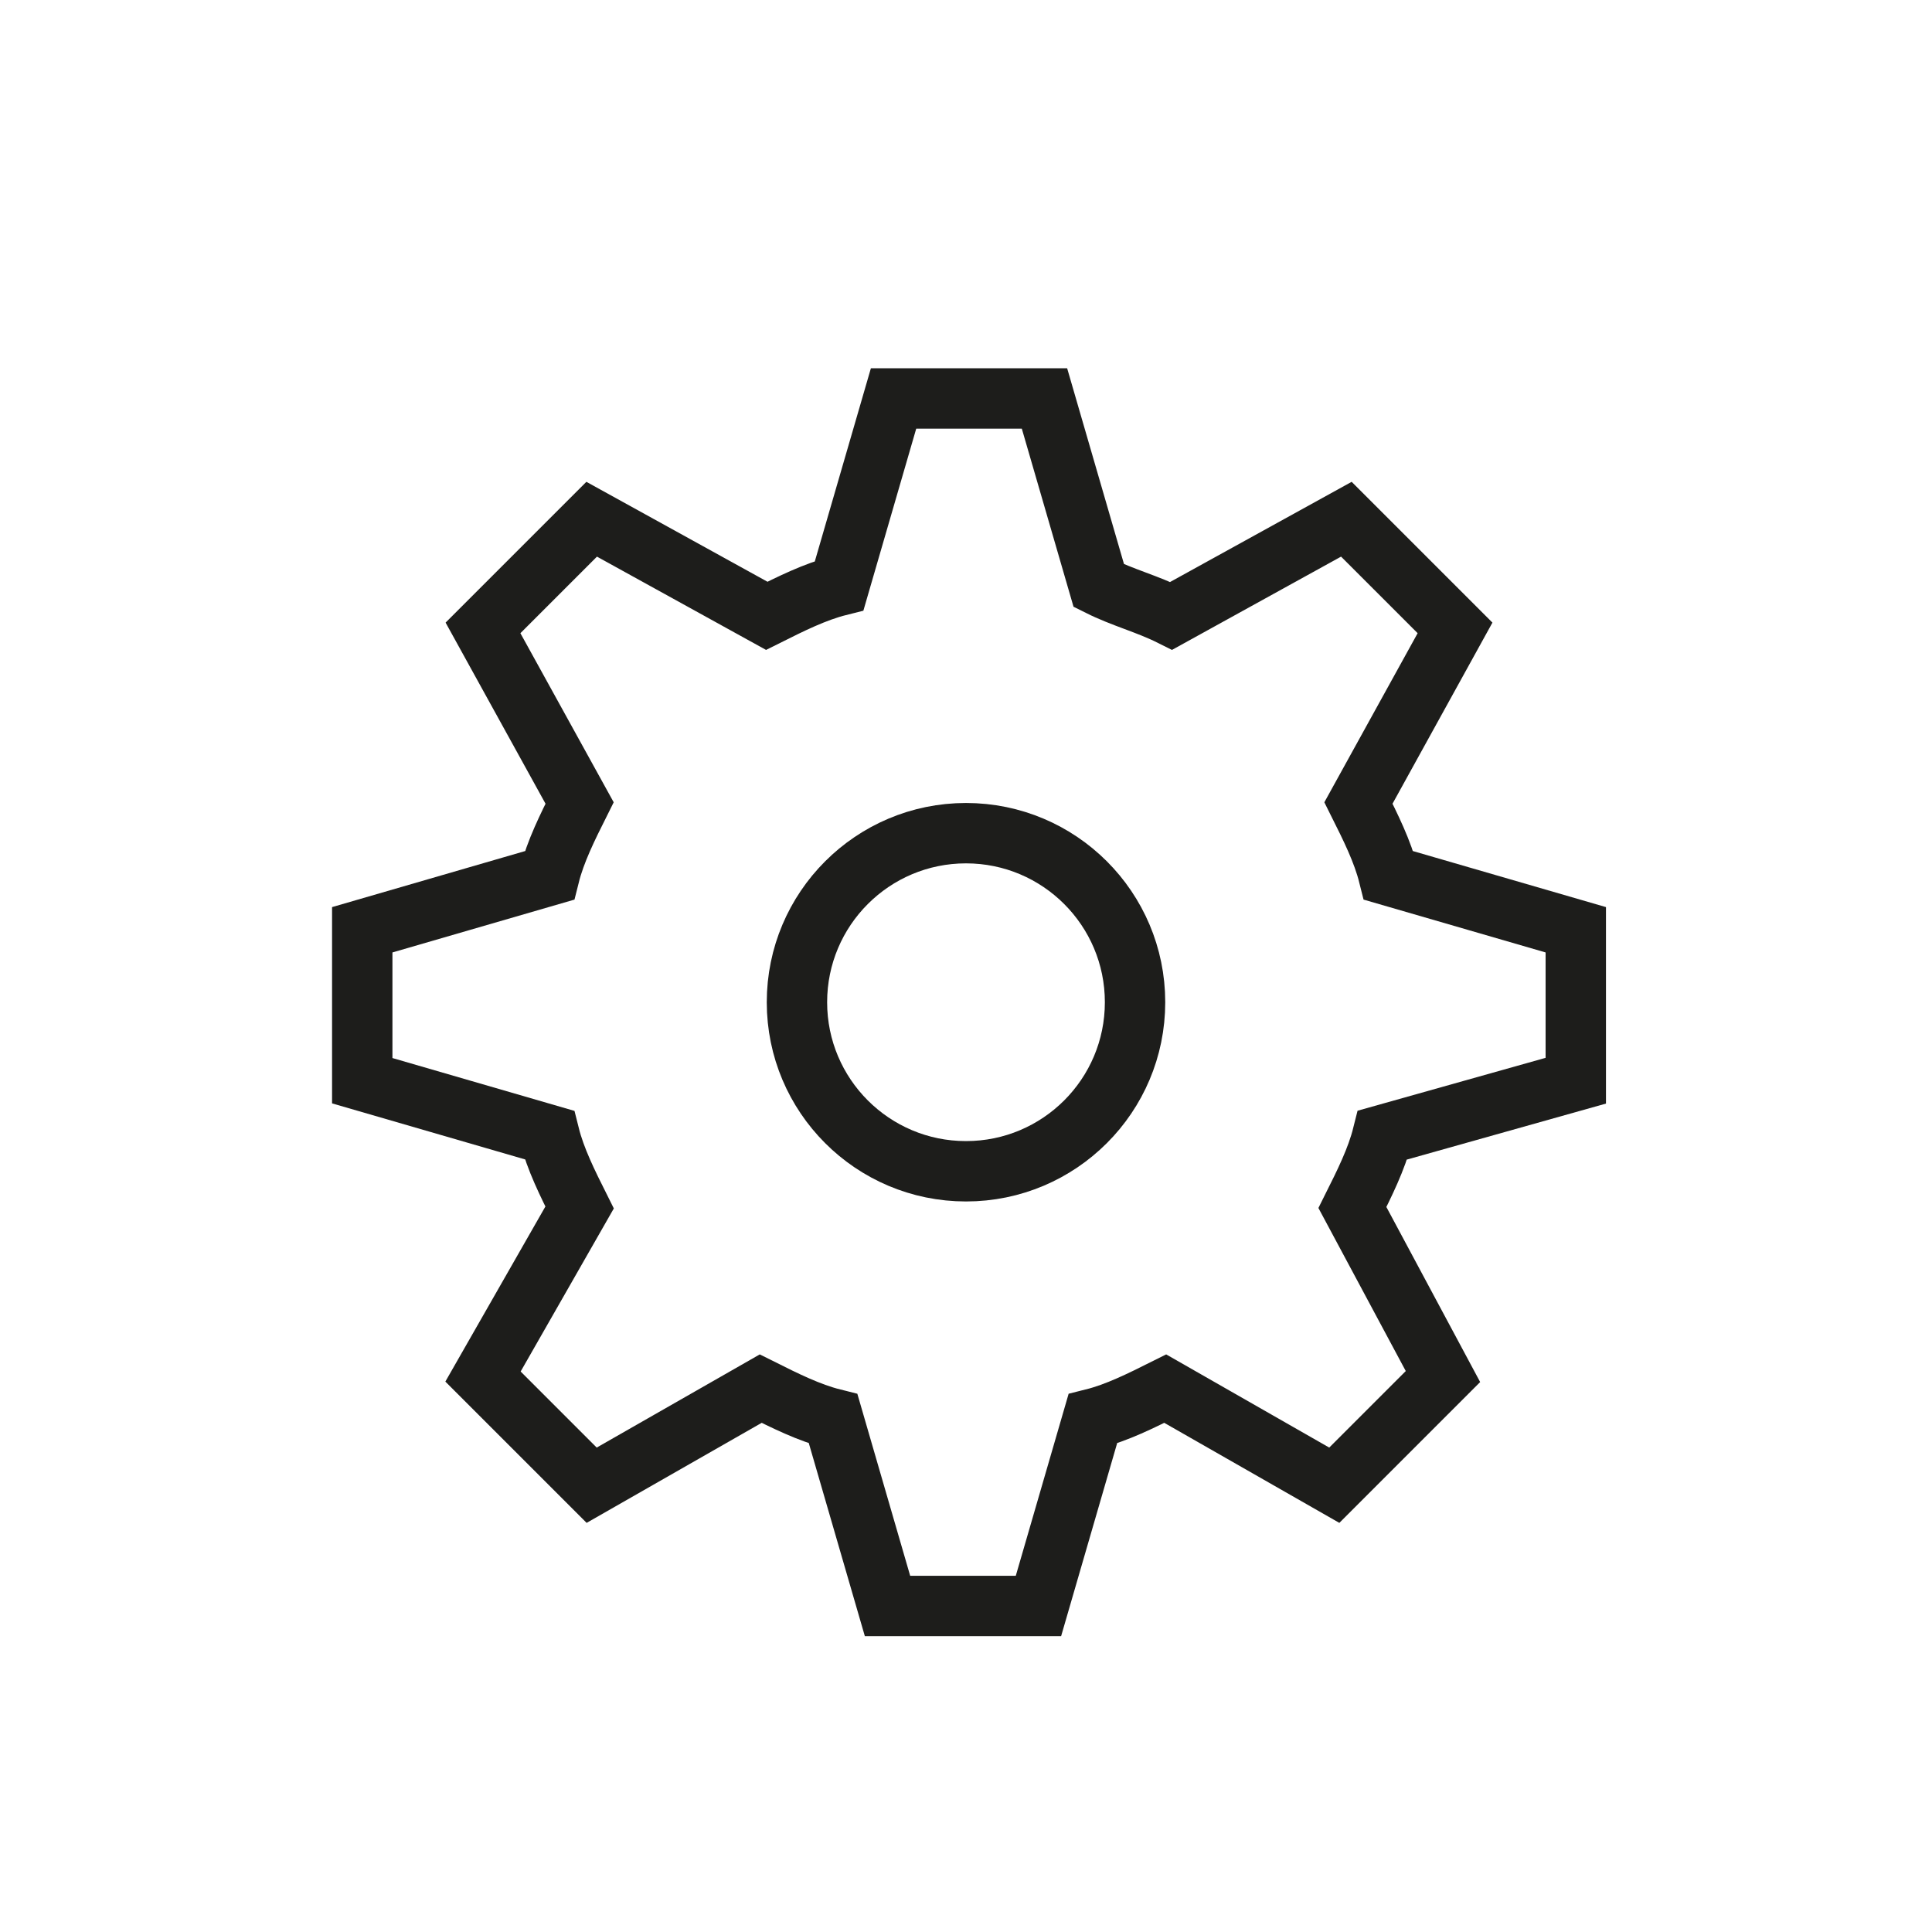
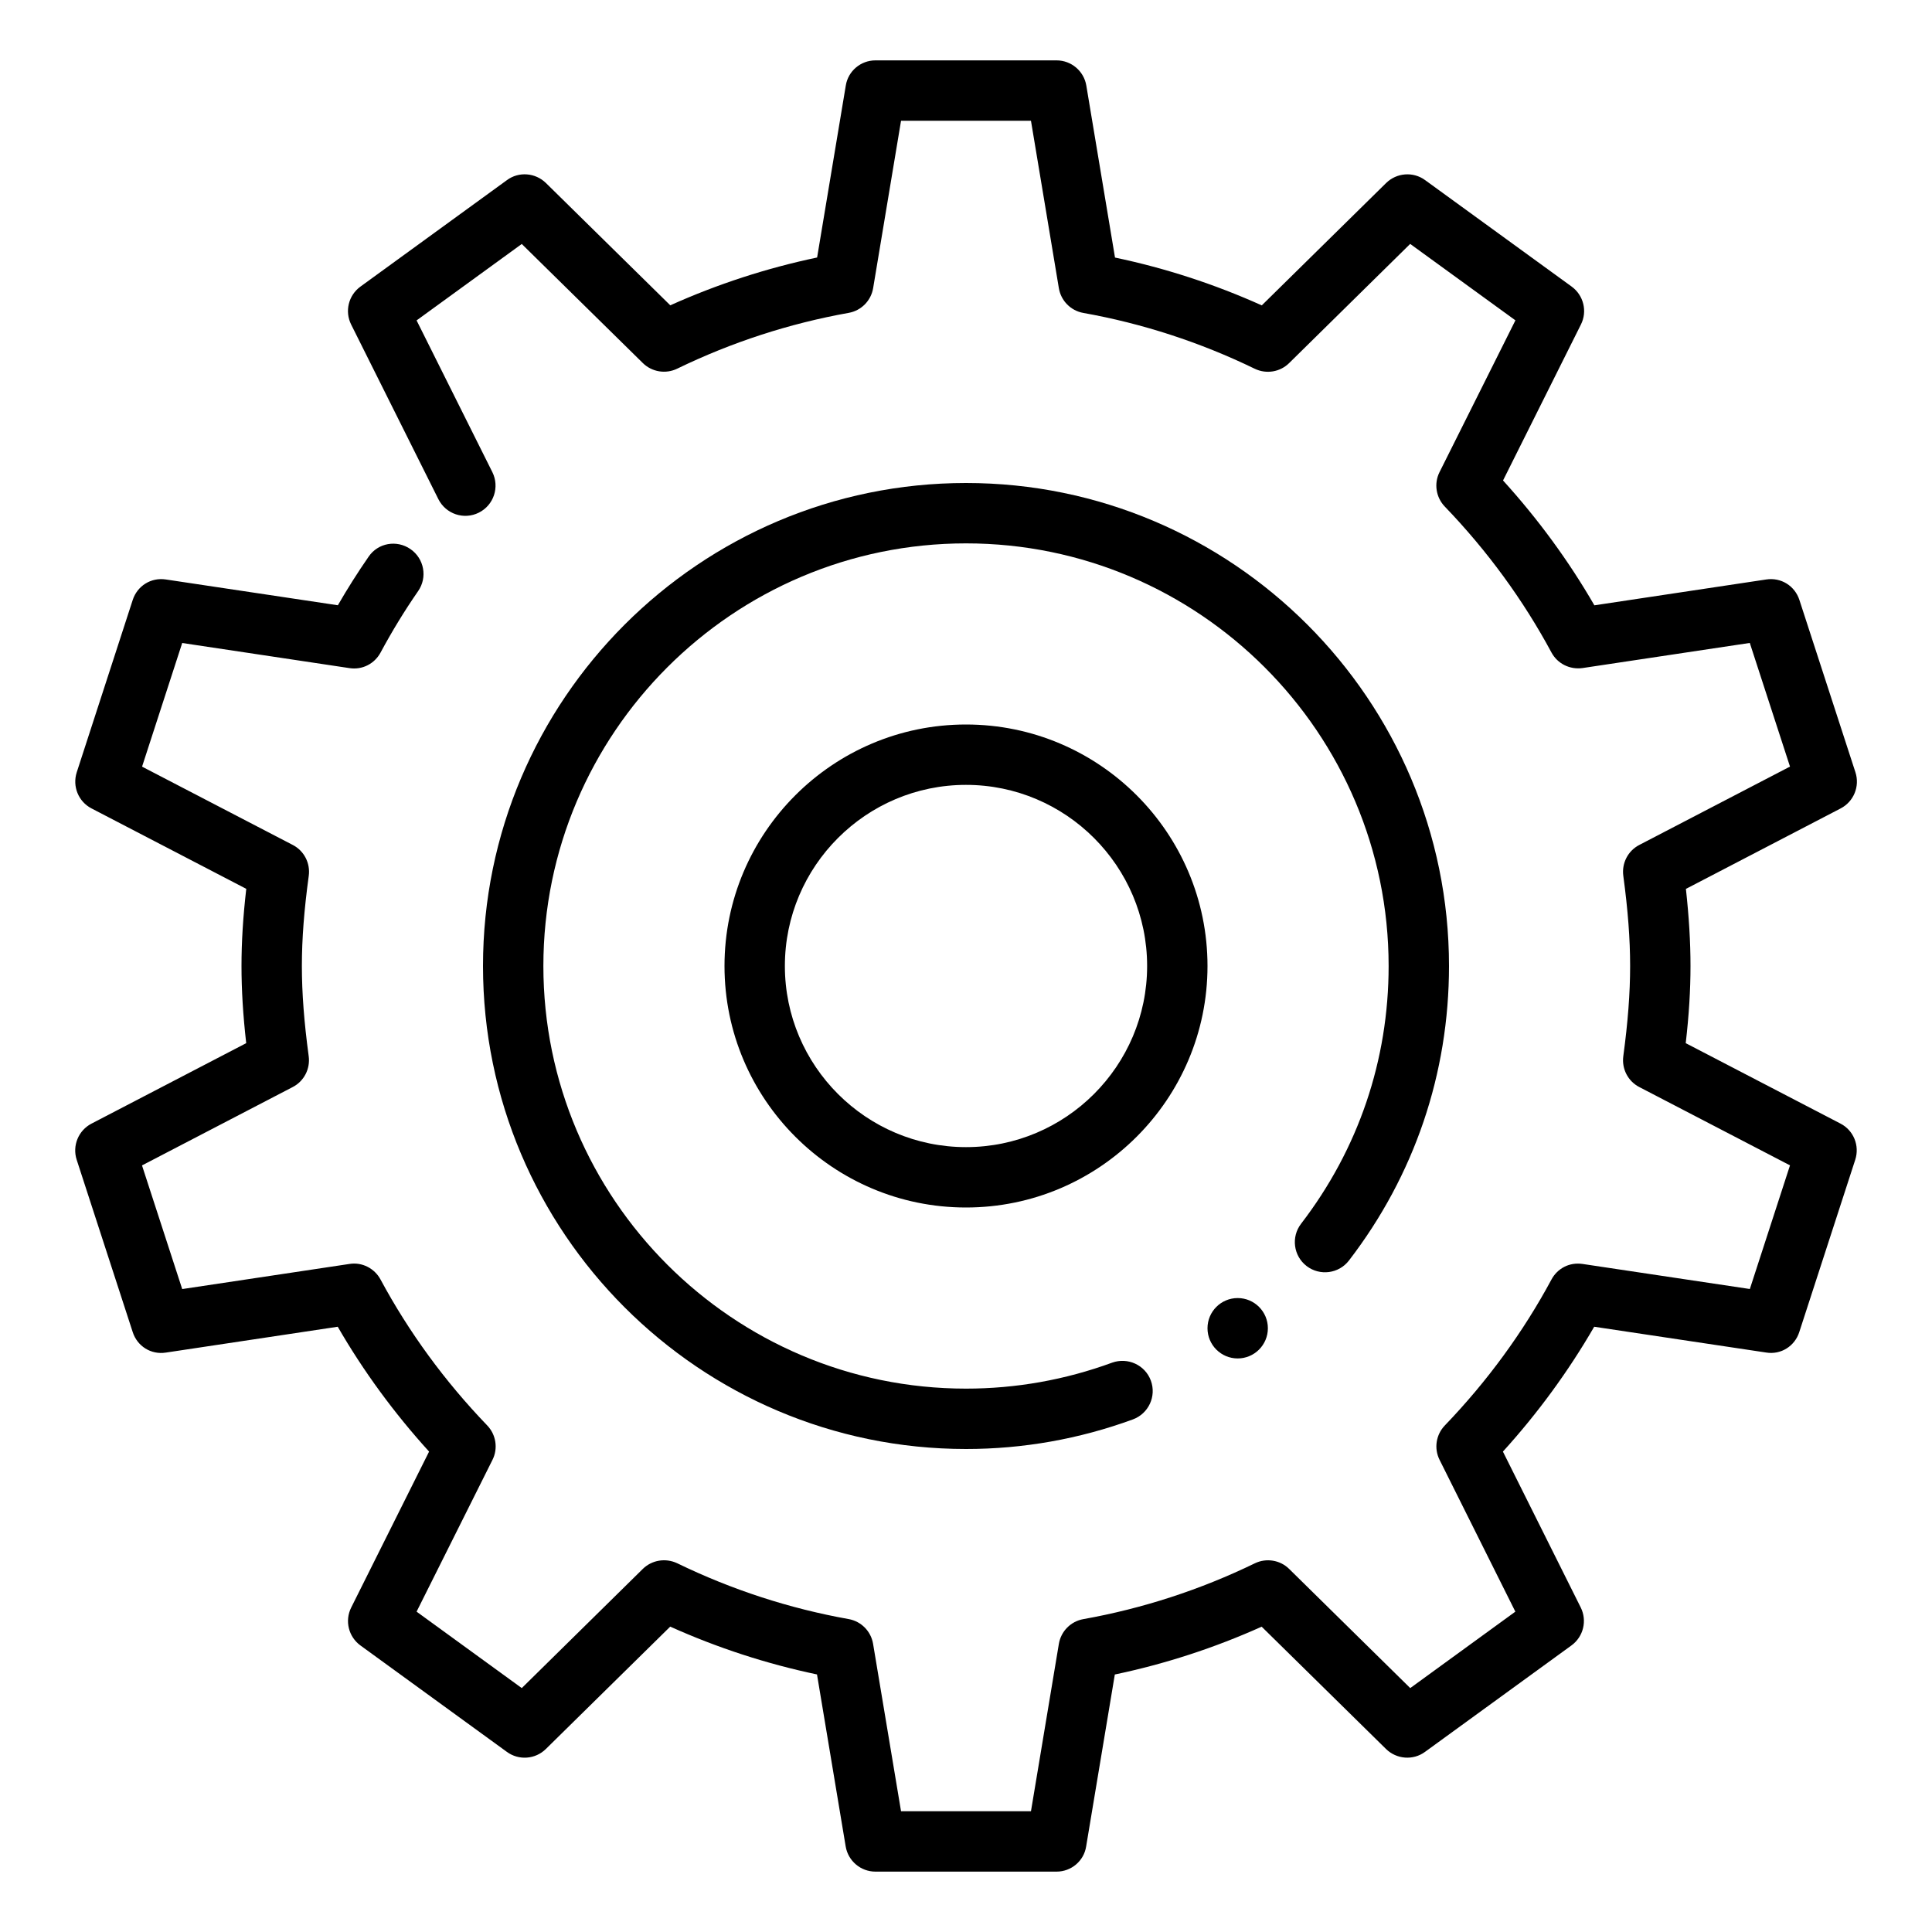
- <svg xmlns="http://www.w3.org/2000/svg" enable-background="new 0 0 32 32" version="1.1" viewBox="0 0 32 32" xml:space="preserve">
+ <svg xmlns="http://www.w3.org/2000/svg" width="32" height="32">
  <g>
-     <g id="Guide" />
-     <g id="Notification" />
-     <g id="New_Notification" />
-     <g id="Statistic" />
-     <g id="Favorite" />
-     <g id="Checkbox" />
-     <g id="Writing" />
-     <g id="Italic" />
-     <g id="Underline" />
-     <g id="Setting">
-       <g>
-         <circle cx="16" cy="16.6" fill="none" r="2.8" stroke="#1D1D1B" stroke-miterlimit="10" />
-         <path d="M26.1,17.9v-2.5l-3.1-0.9c-0.1-0.4-0.3-0.8-0.5-1.2l1.6-2.9      l-1.8-1.8l-2.9,1.6C19,10,18.6,9.9,18.2,9.7l-0.9-3.1h-2.5l-0.9,3.1c-0.4,0.1-0.8,0.3-1.2,0.5L9.8,8.6L8,10.4l1.6,2.9      c-0.2,0.4-0.4,0.8-0.5,1.2L6,15.4v2.5l3.1,0.9c0.1,0.4,0.3,0.8,0.5,1.2L8,22.8l1.8,1.8l2.8-1.6c0.4,0.2,0.8,0.4,1.2,0.5l0.9,3.1      h2.5l0.9-3.1c0.4-0.1,0.8-0.3,1.2-0.5l2.8,1.6l1.8-1.8L22.4,20c0.2-0.4,0.4-0.8,0.5-1.2L26.1,17.9z" fill="none" stroke="#1D1D1B" stroke-miterlimit="10" />
-       </g>
+     <rect fill="none" id="canvas_background" height="402" width="582" y="-1" x="-1" />
+   </g>
+   <g>
+     <g id="svg_4">
+       <path id="svg_1" fill="#000000" d="m17.5,31l-3,0c-0.244,0 -0.453,-0.177 -0.493,-0.418l-0.475,-2.848c-0.833,-0.175 -1.648,-0.44 -2.431,-0.792l-2.06,2.027c-0.175,0.172 -0.448,0.192 -0.645,0.048l-2.426,-1.763c-0.197,-0.144 -0.263,-0.409 -0.153,-0.628l1.29,-2.583c-0.582,-0.641 -1.089,-1.334 -1.513,-2.068l-2.846,0.428c-0.247,0.039 -0.475,-0.106 -0.55,-0.34l-0.928,-2.854c-0.075,-0.232 0.028,-0.485 0.245,-0.598l2.563,-1.333c-0.053,-0.467 -0.078,-0.881 -0.078,-1.278s0.025,-0.81 0.079,-1.278l-2.563,-1.332c-0.217,-0.112 -0.32,-0.365 -0.245,-0.598l0.927,-2.854c0.075,-0.232 0.301,-0.378 0.55,-0.34l2.848,0.427c0.158,-0.274 0.329,-0.544 0.509,-0.804c0.155,-0.229 0.466,-0.284 0.694,-0.126c0.227,0.157 0.284,0.468 0.127,0.695c-0.226,0.326 -0.435,0.669 -0.623,1.019c-0.1,0.185 -0.302,0.29 -0.515,0.257l-2.77,-0.416l-0.665,2.048l2.496,1.297c0.188,0.097 0.293,0.302 0.265,0.511c-0.078,0.572 -0.114,1.047 -0.114,1.494s0.036,0.922 0.113,1.494c0.028,0.209 -0.077,0.414 -0.265,0.511l-2.496,1.298l0.666,2.048l2.77,-0.416c0.206,-0.034 0.415,0.071 0.515,0.258c0.468,0.87 1.062,1.684 1.767,2.417c0.146,0.152 0.182,0.381 0.087,0.57l-1.257,2.514l1.742,1.266l2.005,-1.974c0.151,-0.148 0.378,-0.184 0.569,-0.094c0.904,0.439 1.859,0.75 2.84,0.925c0.208,0.037 0.37,0.201 0.405,0.41l0.463,2.773l2.152,0l0.462,-2.772c0.035,-0.209 0.197,-0.373 0.405,-0.41c0.979,-0.175 1.936,-0.485 2.842,-0.925c0.188,-0.091 0.418,-0.055 0.568,0.094l2.005,1.973l1.741,-1.266l-1.255,-2.514c-0.095,-0.189 -0.06,-0.417 0.087,-0.57c0.703,-0.732 1.298,-1.546 1.766,-2.417c0.1,-0.186 0.299,-0.29 0.515,-0.258l2.771,0.415l0.665,-2.048l-2.496,-1.297c-0.188,-0.097 -0.293,-0.302 -0.265,-0.511c0.077,-0.572 0.113,-1.047 0.113,-1.494s-0.036,-0.922 -0.113,-1.494c-0.028,-0.209 0.077,-0.414 0.265,-0.511l2.496,-1.298l-0.666,-2.048l-2.77,0.416c-0.211,0.029 -0.415,-0.072 -0.515,-0.258c-0.468,-0.87 -1.062,-1.684 -1.767,-2.417c-0.146,-0.152 -0.182,-0.381 -0.087,-0.57l1.257,-2.514l-1.743,-1.266l-2.005,1.974c-0.15,0.148 -0.377,0.186 -0.569,0.094c-0.904,-0.439 -1.859,-0.75 -2.84,-0.925c-0.208,-0.037 -0.37,-0.201 -0.405,-0.41l-0.462,-2.773l-2.152,0l-0.462,2.772c-0.035,0.209 -0.197,0.373 -0.405,0.41c-0.979,0.175 -1.936,0.485 -2.842,0.925c-0.188,0.091 -0.417,0.055 -0.568,-0.094l-2.005,-1.972l-1.742,1.266l1.255,2.513c0.123,0.247 0.023,0.548 -0.224,0.671c-0.247,0.124 -0.546,0.023 -0.67,-0.223l-1.445,-2.893c-0.109,-0.219 -0.044,-0.484 0.154,-0.628l2.427,-1.764c0.196,-0.145 0.47,-0.123 0.645,0.048l2.06,2.026c0.783,-0.352 1.599,-0.617 2.432,-0.792l0.475,-2.848c0.038,-0.24 0.247,-0.417 0.491,-0.417l3,0c0.244,0 0.453,0.177 0.493,0.418l0.475,2.848c0.833,0.175 1.648,0.44 2.431,0.792l2.06,-2.027c0.175,-0.171 0.448,-0.192 0.645,-0.048l2.428,1.764c0.197,0.144 0.263,0.409 0.153,0.628l-1.29,2.583c0.582,0.641 1.089,1.334 1.513,2.068l2.846,-0.428c0.247,-0.038 0.475,0.107 0.55,0.34l0.928,2.854c0.075,0.232 -0.028,0.485 -0.245,0.598l-2.563,1.333c0.051,0.466 0.076,0.88 0.076,1.277s-0.025,0.81 -0.079,1.278l2.563,1.332c0.217,0.112 0.32,0.365 0.245,0.598l-0.927,2.854c-0.074,0.233 -0.303,0.381 -0.55,0.34l-2.847,-0.427c-0.425,0.734 -0.931,1.428 -1.512,2.068l1.289,2.582c0.109,0.219 0.044,0.484 -0.153,0.628l-2.427,1.764c-0.196,0.144 -0.47,0.123 -0.645,-0.048l-2.06,-2.026c-0.783,0.352 -1.599,0.617 -2.432,0.792l-0.475,2.848c-0.037,0.24 -0.246,0.417 -0.49,0.417zm-1.5,-11c-2.206,0 -4,-1.794 -4,-4s1.794,-4 4,-4s4,1.794 4,4s-1.794,4 -4,4zm0,-7c-1.654,0 -3,1.346 -3,3s1.346,3 3,3s3,-1.346 3,-3s-1.346,-3 -3,-3z" />
+       <path id="svg_2" fill="#000000" d="m16,24c-4.411,0 -8,-3.589 -8,-8s3.589,-8 8,-8s8,3.589 8,8c0,1.781 -0.573,3.468 -1.657,4.878c-0.168,0.219 -0.483,0.259 -0.701,0.092c-0.219,-0.168 -0.26,-0.482 -0.092,-0.701c0.949,-1.235 1.45,-2.71 1.45,-4.269c0,-3.859 -3.141,-7 -7,-7s-7,3.141 -7,7s3.141,7 7,7c0.828,0 1.642,-0.145 2.42,-0.43c0.259,-0.093 0.547,0.038 0.642,0.298c0.095,0.259 -0.038,0.546 -0.298,0.642c-0.888,0.325 -1.819,0.49 -2.764,0.49z" />
+       <circle id="svg_3" r="0.5" fill="#000000" cy="22" cx="20.5" />
    </g>
-     <g id="Power" />
  </g>
</svg>
